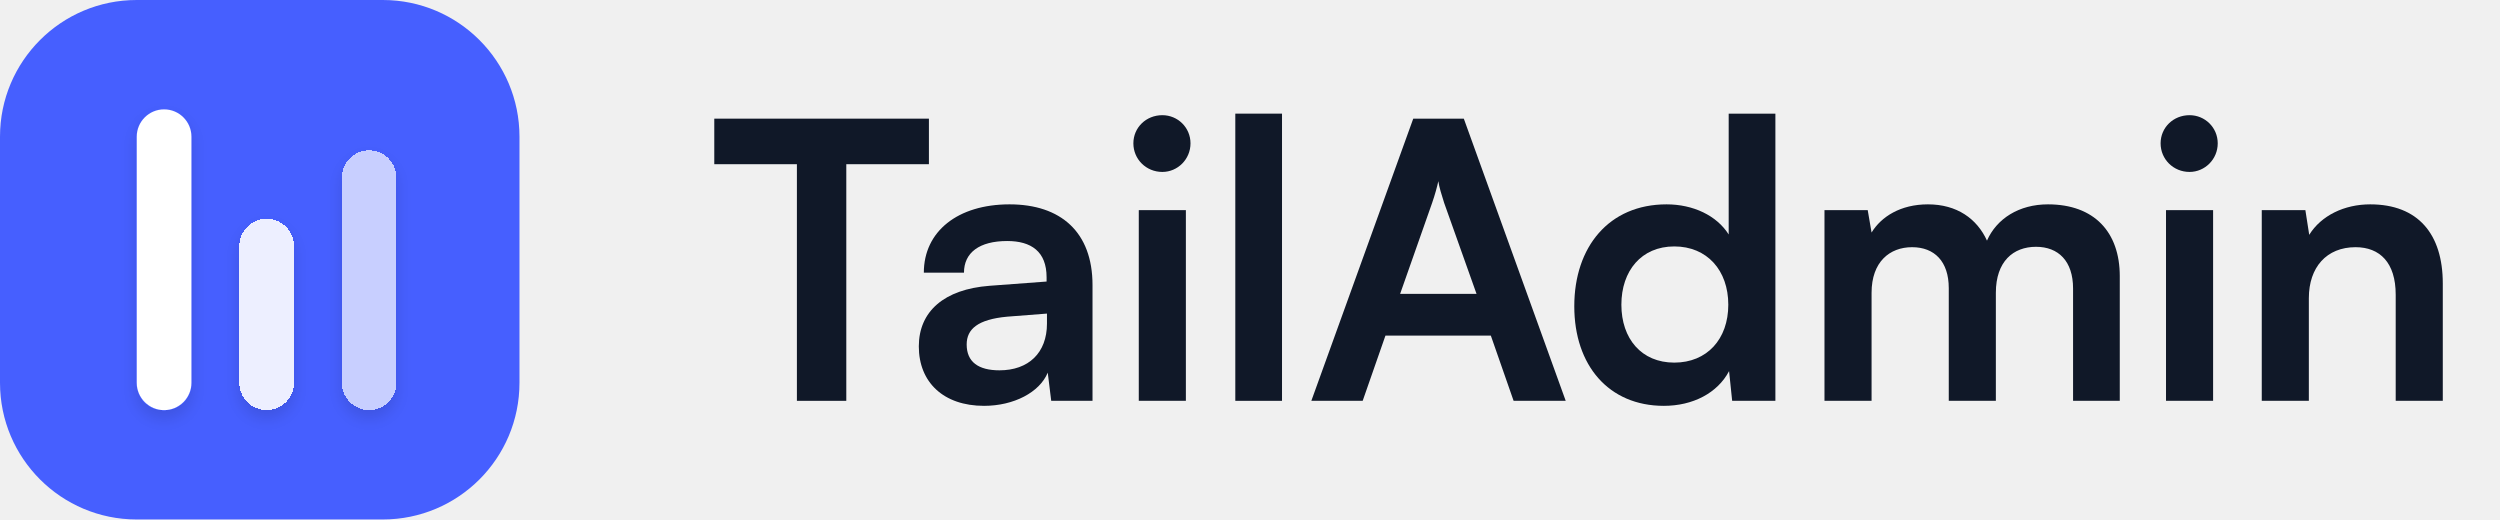
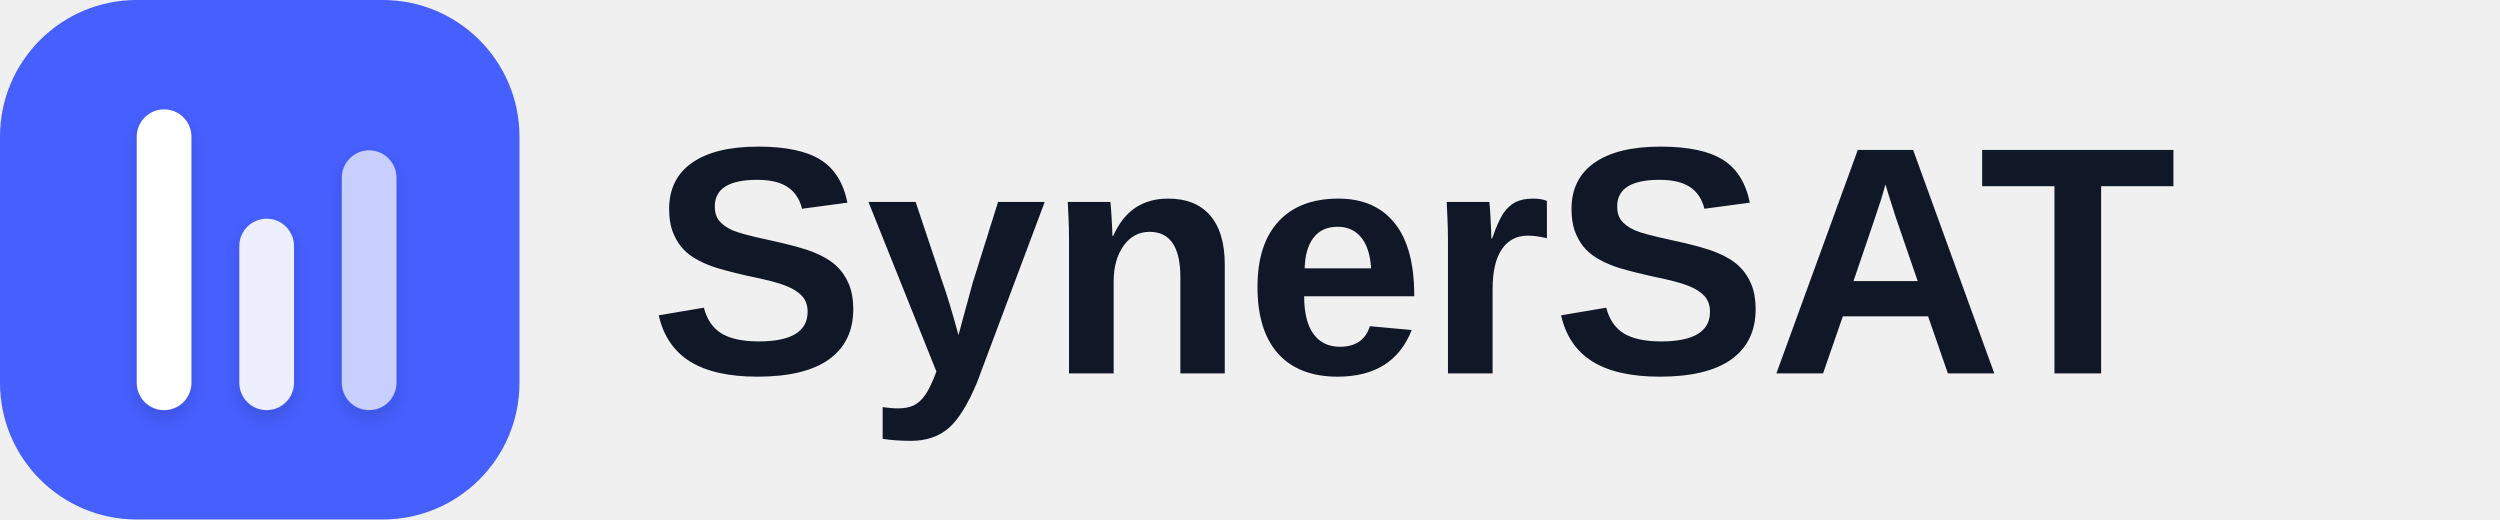
<svg xmlns="http://www.w3.org/2000/svg" width="154" height="32" viewBox="0 0 154 32" fill="none">
  <path d="M0 8.421C0 3.77 3.77 0 8.421 0H23.579C28.23 0 32 3.77 32 8.421V23.579C32 28.23 28.23 32 23.579 32H8.421C3.77 32 0 28.23 0 23.579V8.421Z" fill="#465FFF" />
  <g filter="url(#filter0_d_1624_24907)">
    <path d="M8.424 8.422C8.424 7.491 9.178 6.737 10.108 6.737V6.737C11.038 6.737 11.792 7.491 11.792 8.422V23.579C11.792 24.51 11.038 25.264 10.108 25.264V25.264C9.178 25.264 8.424 24.51 8.424 23.579V8.422Z" fill="white" />
  </g>
  <g filter="url(#filter1_d_1624_24907)">
-     <path d="M14.742 15.157C14.742 14.227 15.496 13.473 16.426 13.473V13.473C17.357 13.473 18.111 14.227 18.111 15.157V23.578C18.111 24.508 17.357 25.262 16.426 25.262V25.262C15.496 25.262 14.742 24.508 14.742 23.578V15.157Z" fill="white" fill-opacity="0.9" shape-rendering="crispEdges" />
+     <path d="M14.742 15.157C14.742 14.227 15.496 13.473 16.426 13.473V13.473C17.357 13.473 18.111 14.227 18.111 15.157V23.578C18.111 24.508 17.357 25.262 16.426 25.262V25.262C15.496 25.262 14.742 24.508 14.742 23.578V15.157Z" fill="white" fill-opacity="0.9" />
  </g>
  <g filter="url(#filter2_d_1624_24907)">
-     <path d="M21.055 10.946C21.055 10.016 21.809 9.262 22.739 9.262V9.262C23.669 9.262 24.423 10.016 24.423 10.946V23.578C24.423 24.508 23.669 25.262 22.739 25.262V25.262C21.809 25.262 21.055 24.508 21.055 23.578V10.946Z" fill="white" fill-opacity="0.7" shape-rendering="crispEdges" />
+     <path d="M21.055 10.946C21.055 10.016 21.809 9.262 22.739 9.262V9.262C23.669 9.262 24.423 10.016 24.423 10.946V23.578C24.423 24.508 23.669 25.262 22.739 25.262V25.262C21.809 25.262 21.055 24.508 21.055 23.578V10.946Z" fill="white" fill-opacity="0.7" />
  </g>
-   <path d="M44 10.115H49.089V24.691H52.132V10.115H57.221V7.309H44V10.115Z" fill="#101828" />
-   <path d="M60.617 25C62.448 25 64.042 24.168 64.541 22.955L64.755 24.691H67.299V17.558C67.299 14.3 65.349 12.588 62.187 12.588C59.001 12.588 56.908 14.252 56.908 16.797H59.381C59.381 15.56 60.332 14.847 62.044 14.847C63.519 14.847 64.47 15.489 64.47 17.082V17.343L60.95 17.605C58.168 17.819 56.599 19.174 56.599 21.338C56.599 23.549 58.121 25 60.617 25ZM61.569 22.812C60.261 22.812 59.547 22.289 59.547 21.219C59.547 20.268 60.237 19.674 62.044 19.507L64.493 19.317V19.935C64.493 21.742 63.352 22.812 61.569 22.812Z" fill="#101828" />
-   <path d="M71.6 10.591C72.551 10.591 73.335 9.806 73.335 8.831C73.335 7.856 72.551 7.095 71.6 7.095C70.601 7.095 69.816 7.856 69.816 8.831C69.816 9.806 70.601 10.591 71.6 10.591ZM70.149 24.691H73.05V12.944H70.149V24.691Z" fill="#101828" />
-   <path d="M78.972 24.691V7H76.095V24.691H78.972Z" fill="#101828" />
-   <path d="M83.941 24.691L85.344 20.672H91.835L93.238 24.691H96.448L90.171 7.309H87.056L80.778 24.691H83.941ZM88.221 12.493C88.387 12.017 88.53 11.494 88.601 11.161C88.649 11.518 88.815 12.041 88.958 12.493L90.955 18.104H86.247L88.221 12.493Z" fill="#101828" />
-   <path d="M102.493 25C104.276 25 105.798 24.215 106.511 22.86L106.701 24.691H109.364V7H106.487V14.443C105.75 13.277 104.3 12.588 102.659 12.588C99.116 12.588 96.976 15.203 96.976 18.865C96.976 22.503 99.092 25 102.493 25ZM103.135 22.337C101.113 22.337 99.877 20.863 99.877 18.77C99.877 16.678 101.113 15.18 103.135 15.18C105.156 15.18 106.463 16.654 106.463 18.77C106.463 20.886 105.156 22.337 103.135 22.337Z" fill="#101828" />
-   <path d="M115.289 24.691V18.033C115.289 16.131 116.406 15.227 117.785 15.227C119.164 15.227 120.044 16.107 120.044 17.748V24.691H122.945V18.033C122.945 16.107 124.015 15.203 125.418 15.203C126.797 15.203 127.701 16.083 127.701 17.771V24.691H130.578V17.011C130.578 14.3 129.008 12.588 126.155 12.588C124.372 12.588 122.993 13.468 122.398 14.823C121.78 13.468 120.543 12.588 118.76 12.588C117.072 12.588 115.883 13.349 115.289 14.324L115.051 12.944H112.388V24.691H115.289Z" fill="#101828" />
-   <path d="M134.876 10.591C135.827 10.591 136.612 9.806 136.612 8.831C136.612 7.856 135.827 7.095 134.876 7.095C133.877 7.095 133.093 7.856 133.093 8.831C133.093 9.806 133.877 10.591 134.876 10.591ZM133.426 24.691H136.327V12.944H133.426V24.691Z" fill="#101828" />
-   <path d="M142.225 24.691V18.366C142.225 16.464 143.318 15.227 145.102 15.227C146.6 15.227 147.575 16.178 147.575 18.152V24.691H150.476V17.462C150.476 14.419 148.954 12.588 146.005 12.588C144.412 12.588 142.985 13.277 142.248 14.466L142.011 12.944H139.324V24.691H142.225Z" fill="#101828" />
+   <text x="40" y="23" fill="#101828" font-family="Arial, sans-serif" font-weight="bold" font-size="20">SynerSAT</text>
  <defs>
    <filter id="filter0_d_1624_24907" x="7.424" y="6.237" width="5.368" height="20.526" filterUnits="userSpaceOnUse" color-interpolation-filters="sRGB">
      <feFlood flood-opacity="0" result="BackgroundImageFix" />
      <feColorMatrix in="SourceAlpha" type="matrix" values="0 0 0 0 0 0 0 0 0 0 0 0 0 0 0 0 0 0 127 0" result="hardAlpha" />
      <feOffset dy="0.5" />
      <feGaussianBlur stdDeviation="0.5" />
      <feComposite in2="hardAlpha" operator="out" />
      <feColorMatrix type="matrix" values="0 0 0 0 0 0 0 0 0 0 0 0 0 0 0 0 0 0 0.12 0" />
      <feBlend mode="normal" in2="BackgroundImageFix" result="effect1_dropShadow_1624_24907" />
      <feBlend mode="normal" in="SourceGraphic" in2="effect1_dropShadow_1624_24907" result="shape" />
    </filter>
    <filter id="filter1_d_1624_24907" x="13.742" y="12.973" width="5.368" height="13.79" filterUnits="userSpaceOnUse" color-interpolation-filters="sRGB">
      <feFlood flood-opacity="0" result="BackgroundImageFix" />
      <feColorMatrix in="SourceAlpha" type="matrix" values="0 0 0 0 0 0 0 0 0 0 0 0 0 0 0 0 0 0 127 0" result="hardAlpha" />
      <feOffset dy="0.5" />
      <feGaussianBlur stdDeviation="0.5" />
      <feComposite in2="hardAlpha" operator="out" />
      <feColorMatrix type="matrix" values="0 0 0 0 0 0 0 0 0 0 0 0 0 0 0 0 0 0 0.12 0" />
      <feBlend mode="normal" in2="BackgroundImageFix" result="effect1_dropShadow_1624_24907" />
      <feBlend mode="normal" in="SourceGraphic" in2="effect1_dropShadow_1624_24907" result="shape" />
    </filter>
    <filter id="filter2_d_1624_24907" x="20.055" y="8.762" width="5.368" height="18" filterUnits="userSpaceOnUse" color-interpolation-filters="sRGB">
      <feFlood flood-opacity="0" result="BackgroundImageFix" />
      <feColorMatrix in="SourceAlpha" type="matrix" values="0 0 0 0 0 0 0 0 0 0 0 0 0 0 0 0 0 0 127 0" result="hardAlpha" />
      <feOffset dy="0.5" />
      <feGaussianBlur stdDeviation="0.5" />
      <feComposite in2="hardAlpha" operator="out" />
      <feColorMatrix type="matrix" values="0 0 0 0 0 0 0 0 0 0 0 0 0 0 0 0 0 0 0.12 0" />
      <feBlend mode="normal" in2="BackgroundImageFix" result="effect1_dropShadow_1624_24907" />
      <feBlend mode="normal" in="SourceGraphic" in2="effect1_dropShadow_1624_24907" result="shape" />
    </filter>
  </defs>
</svg>
